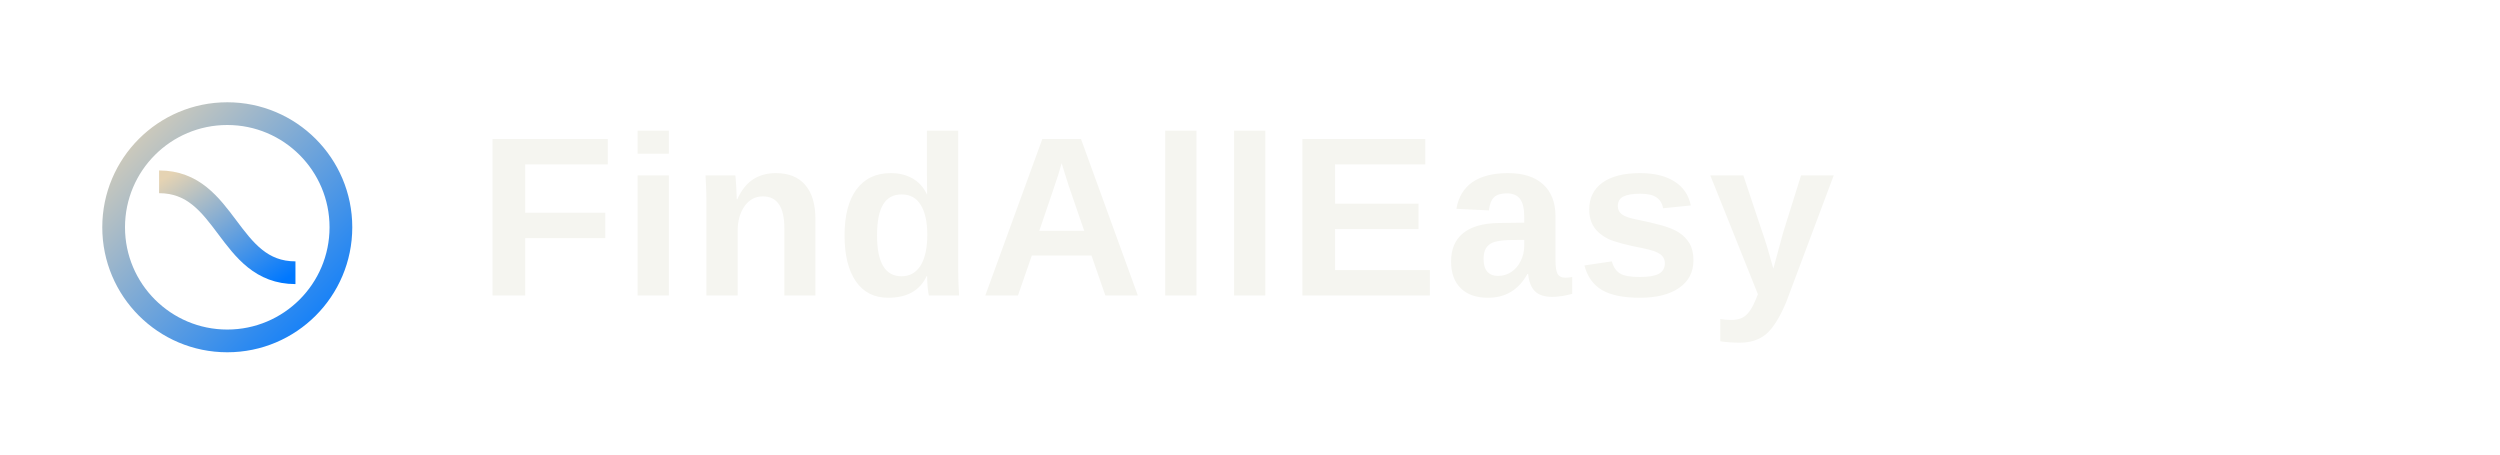
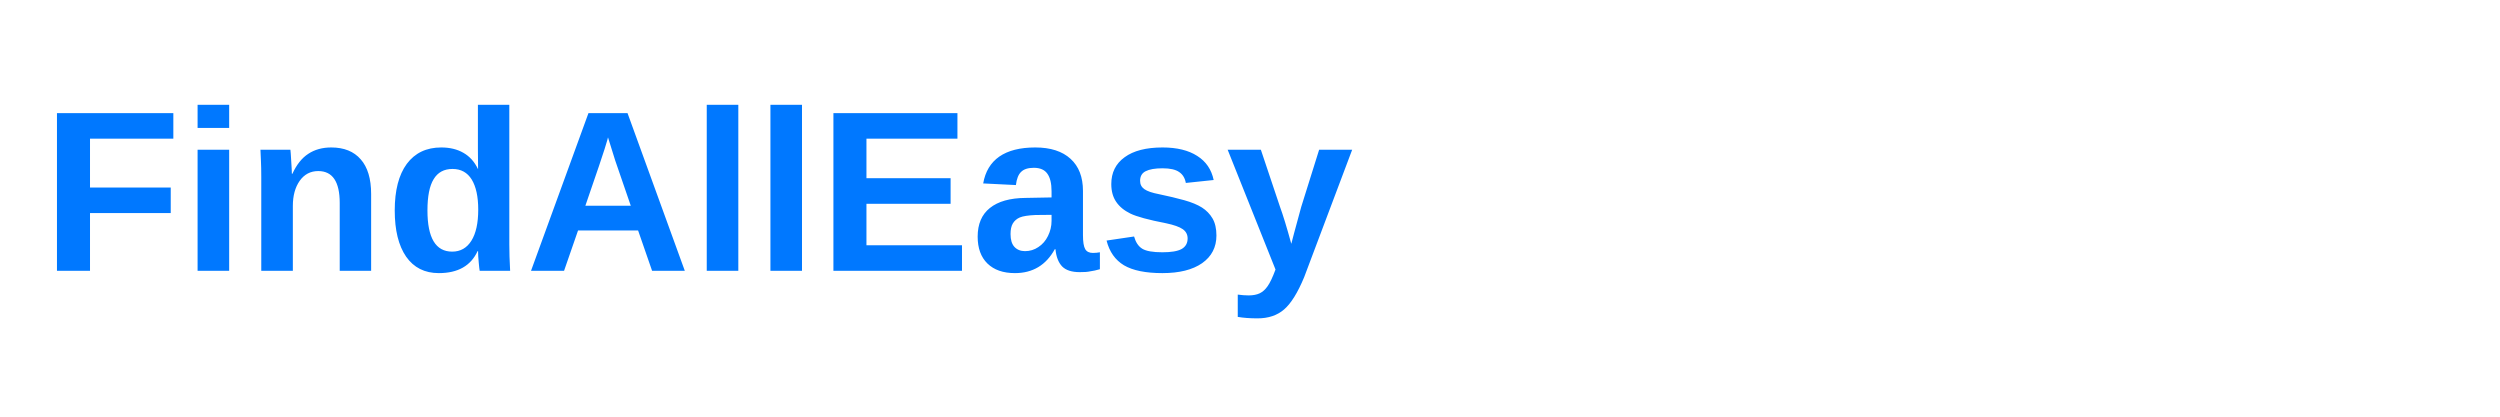
- <svg xmlns="http://www.w3.org/2000/svg" width="220" height="40" viewBox="0 0 220 40">
-   <defs>
-     <linearGradient id="g" x1="0" x2="1" y1="0" y2="1">
-       <stop offset="0%" stop-color="#E5D3B3" />
-       <stop offset="100%" stop-color="#0078FF" />
-     </linearGradient>
-   </defs>
-   <g fill="none" stroke="url(#g)" stroke-width="2">
-     <circle cx="20" cy="20" r="10" />
-     <path d="M14 16c6 0 6 8 12 8" />
-   </g>
-   <text x="42" y="26" font-family="Montserrat, Arial, sans-serif" font-weight="600" font-size="20" fill="#F5F5F0" letter-spacing="0.5">
-     FindAllEasy
-   </text>
+ <svg xmlns="http://www.w3.org/2000/svg" width="240" height="40">
+   <text x="4" y="26" font-family="Poppins, Arial, sans-serif" font-weight="600" font-size="22" fill="#0078FF">FindAllEasy</text>
</svg>
